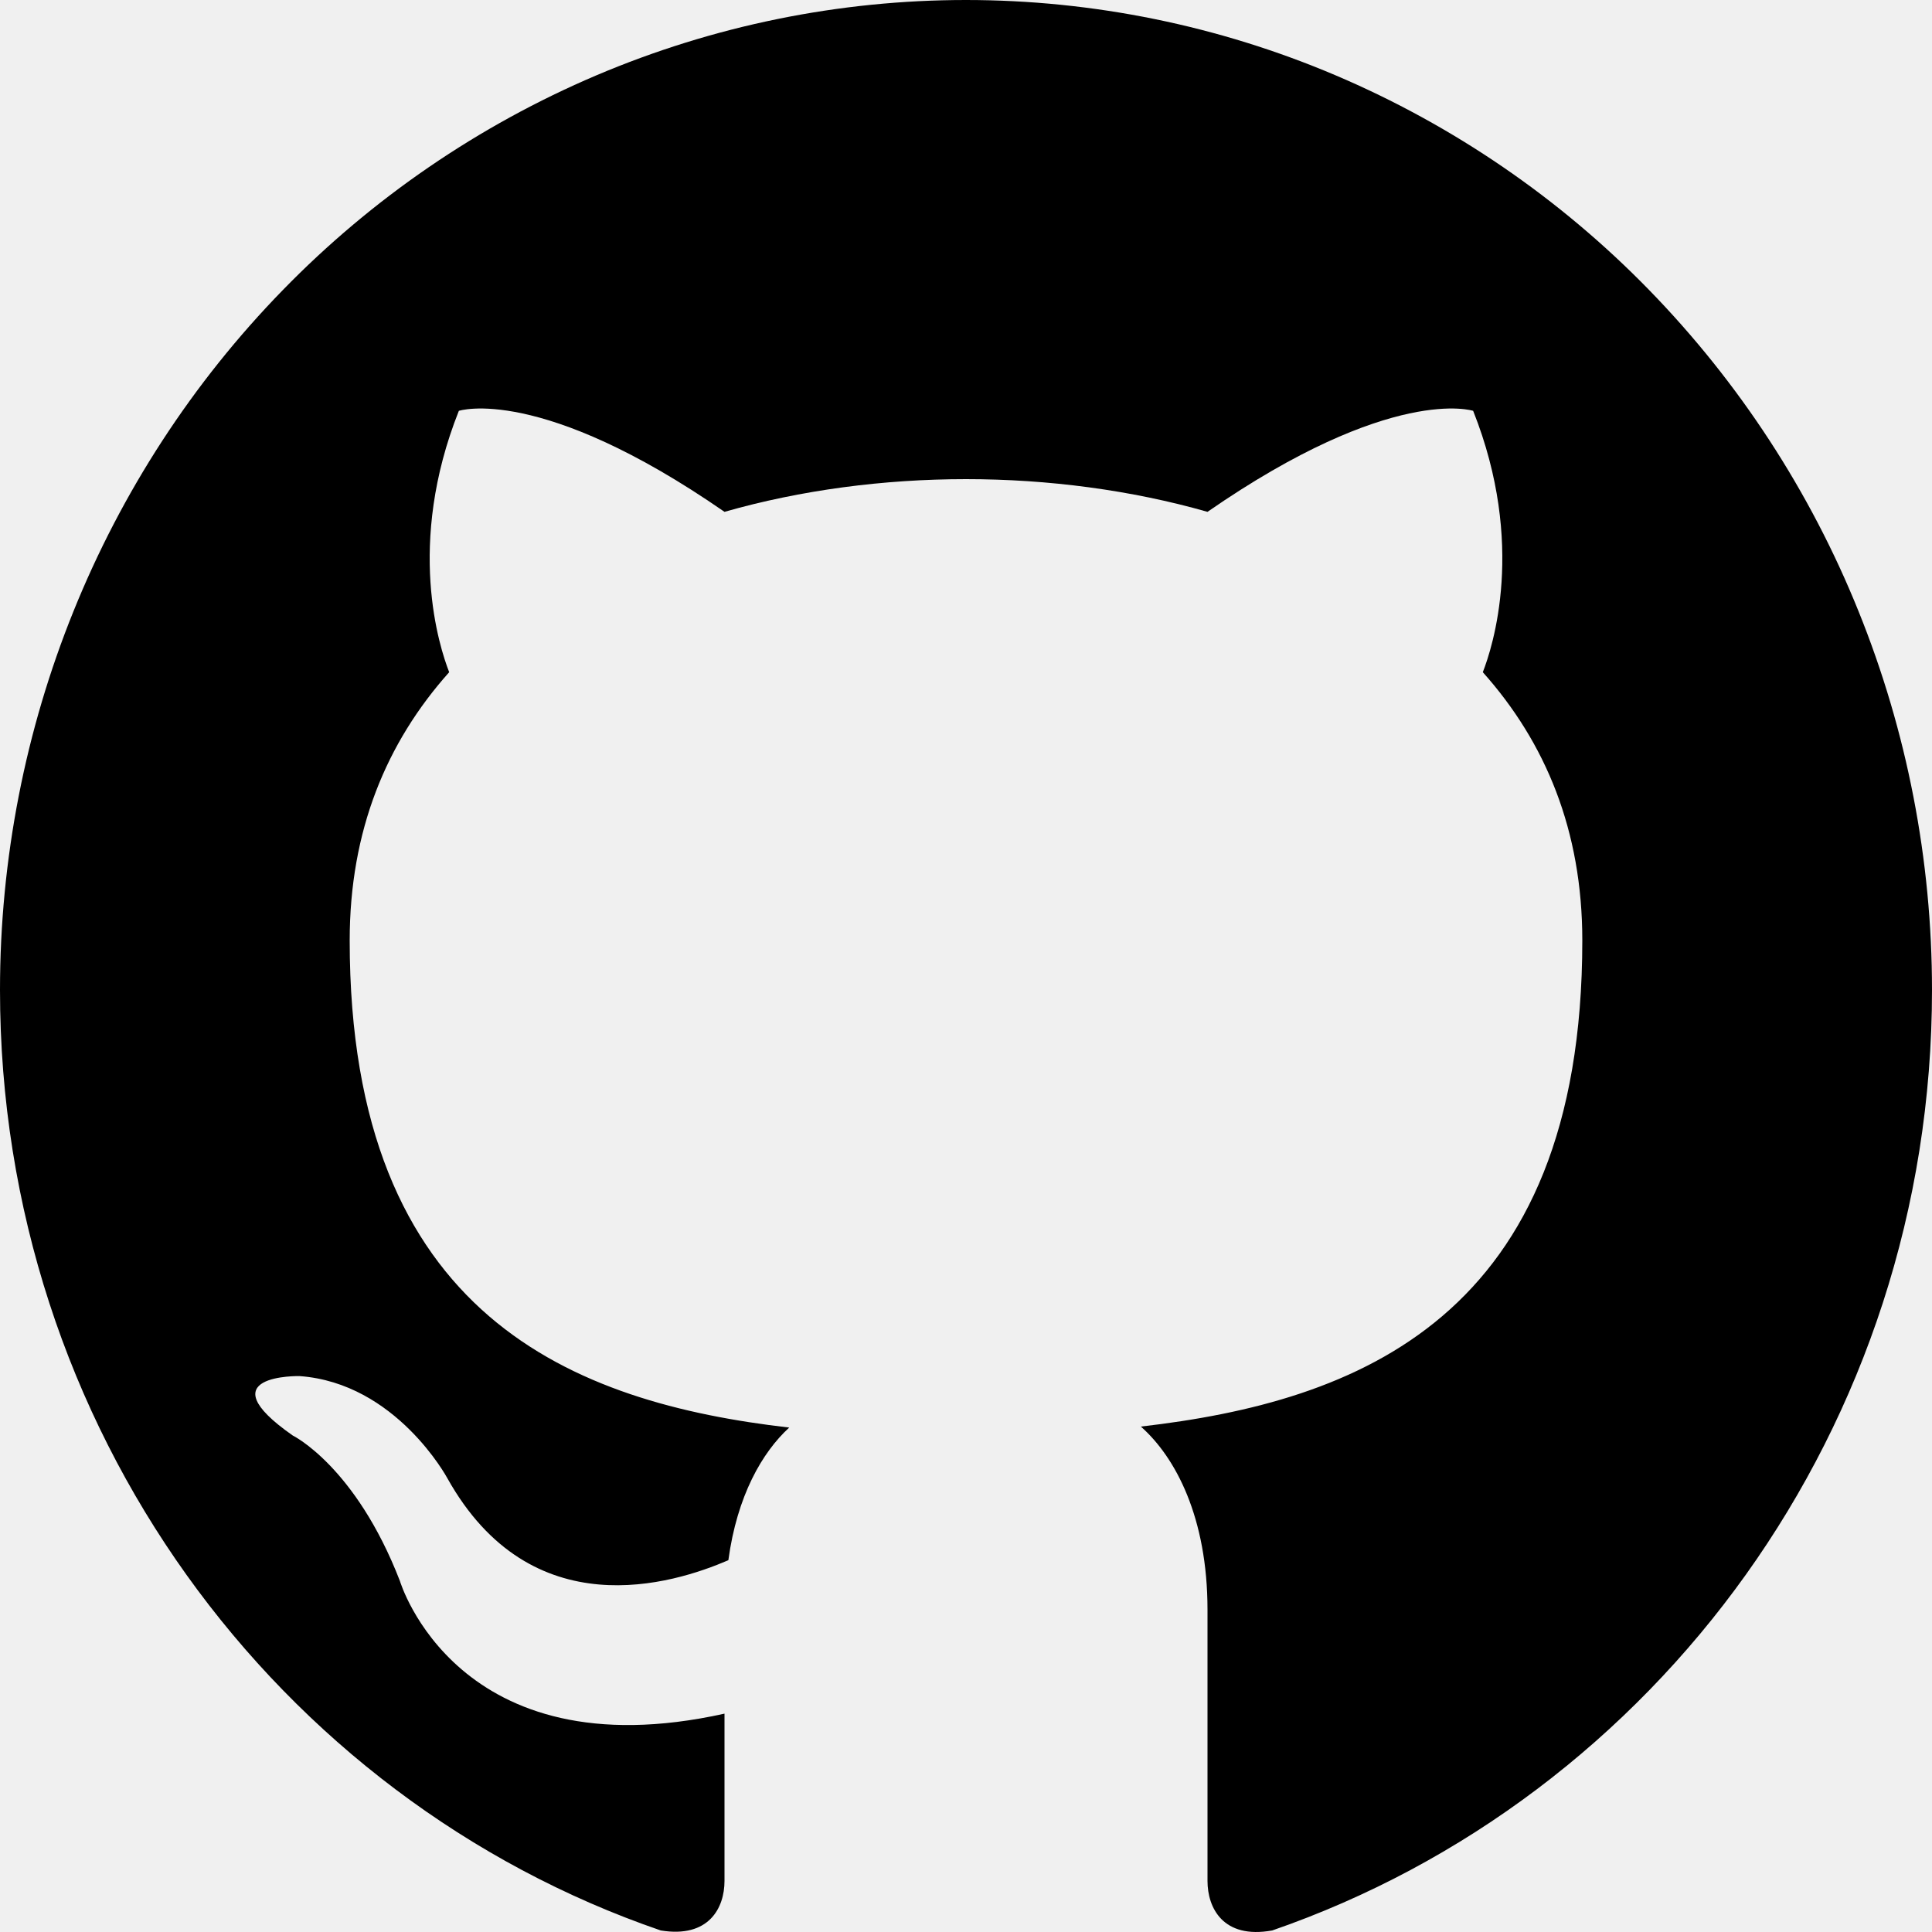
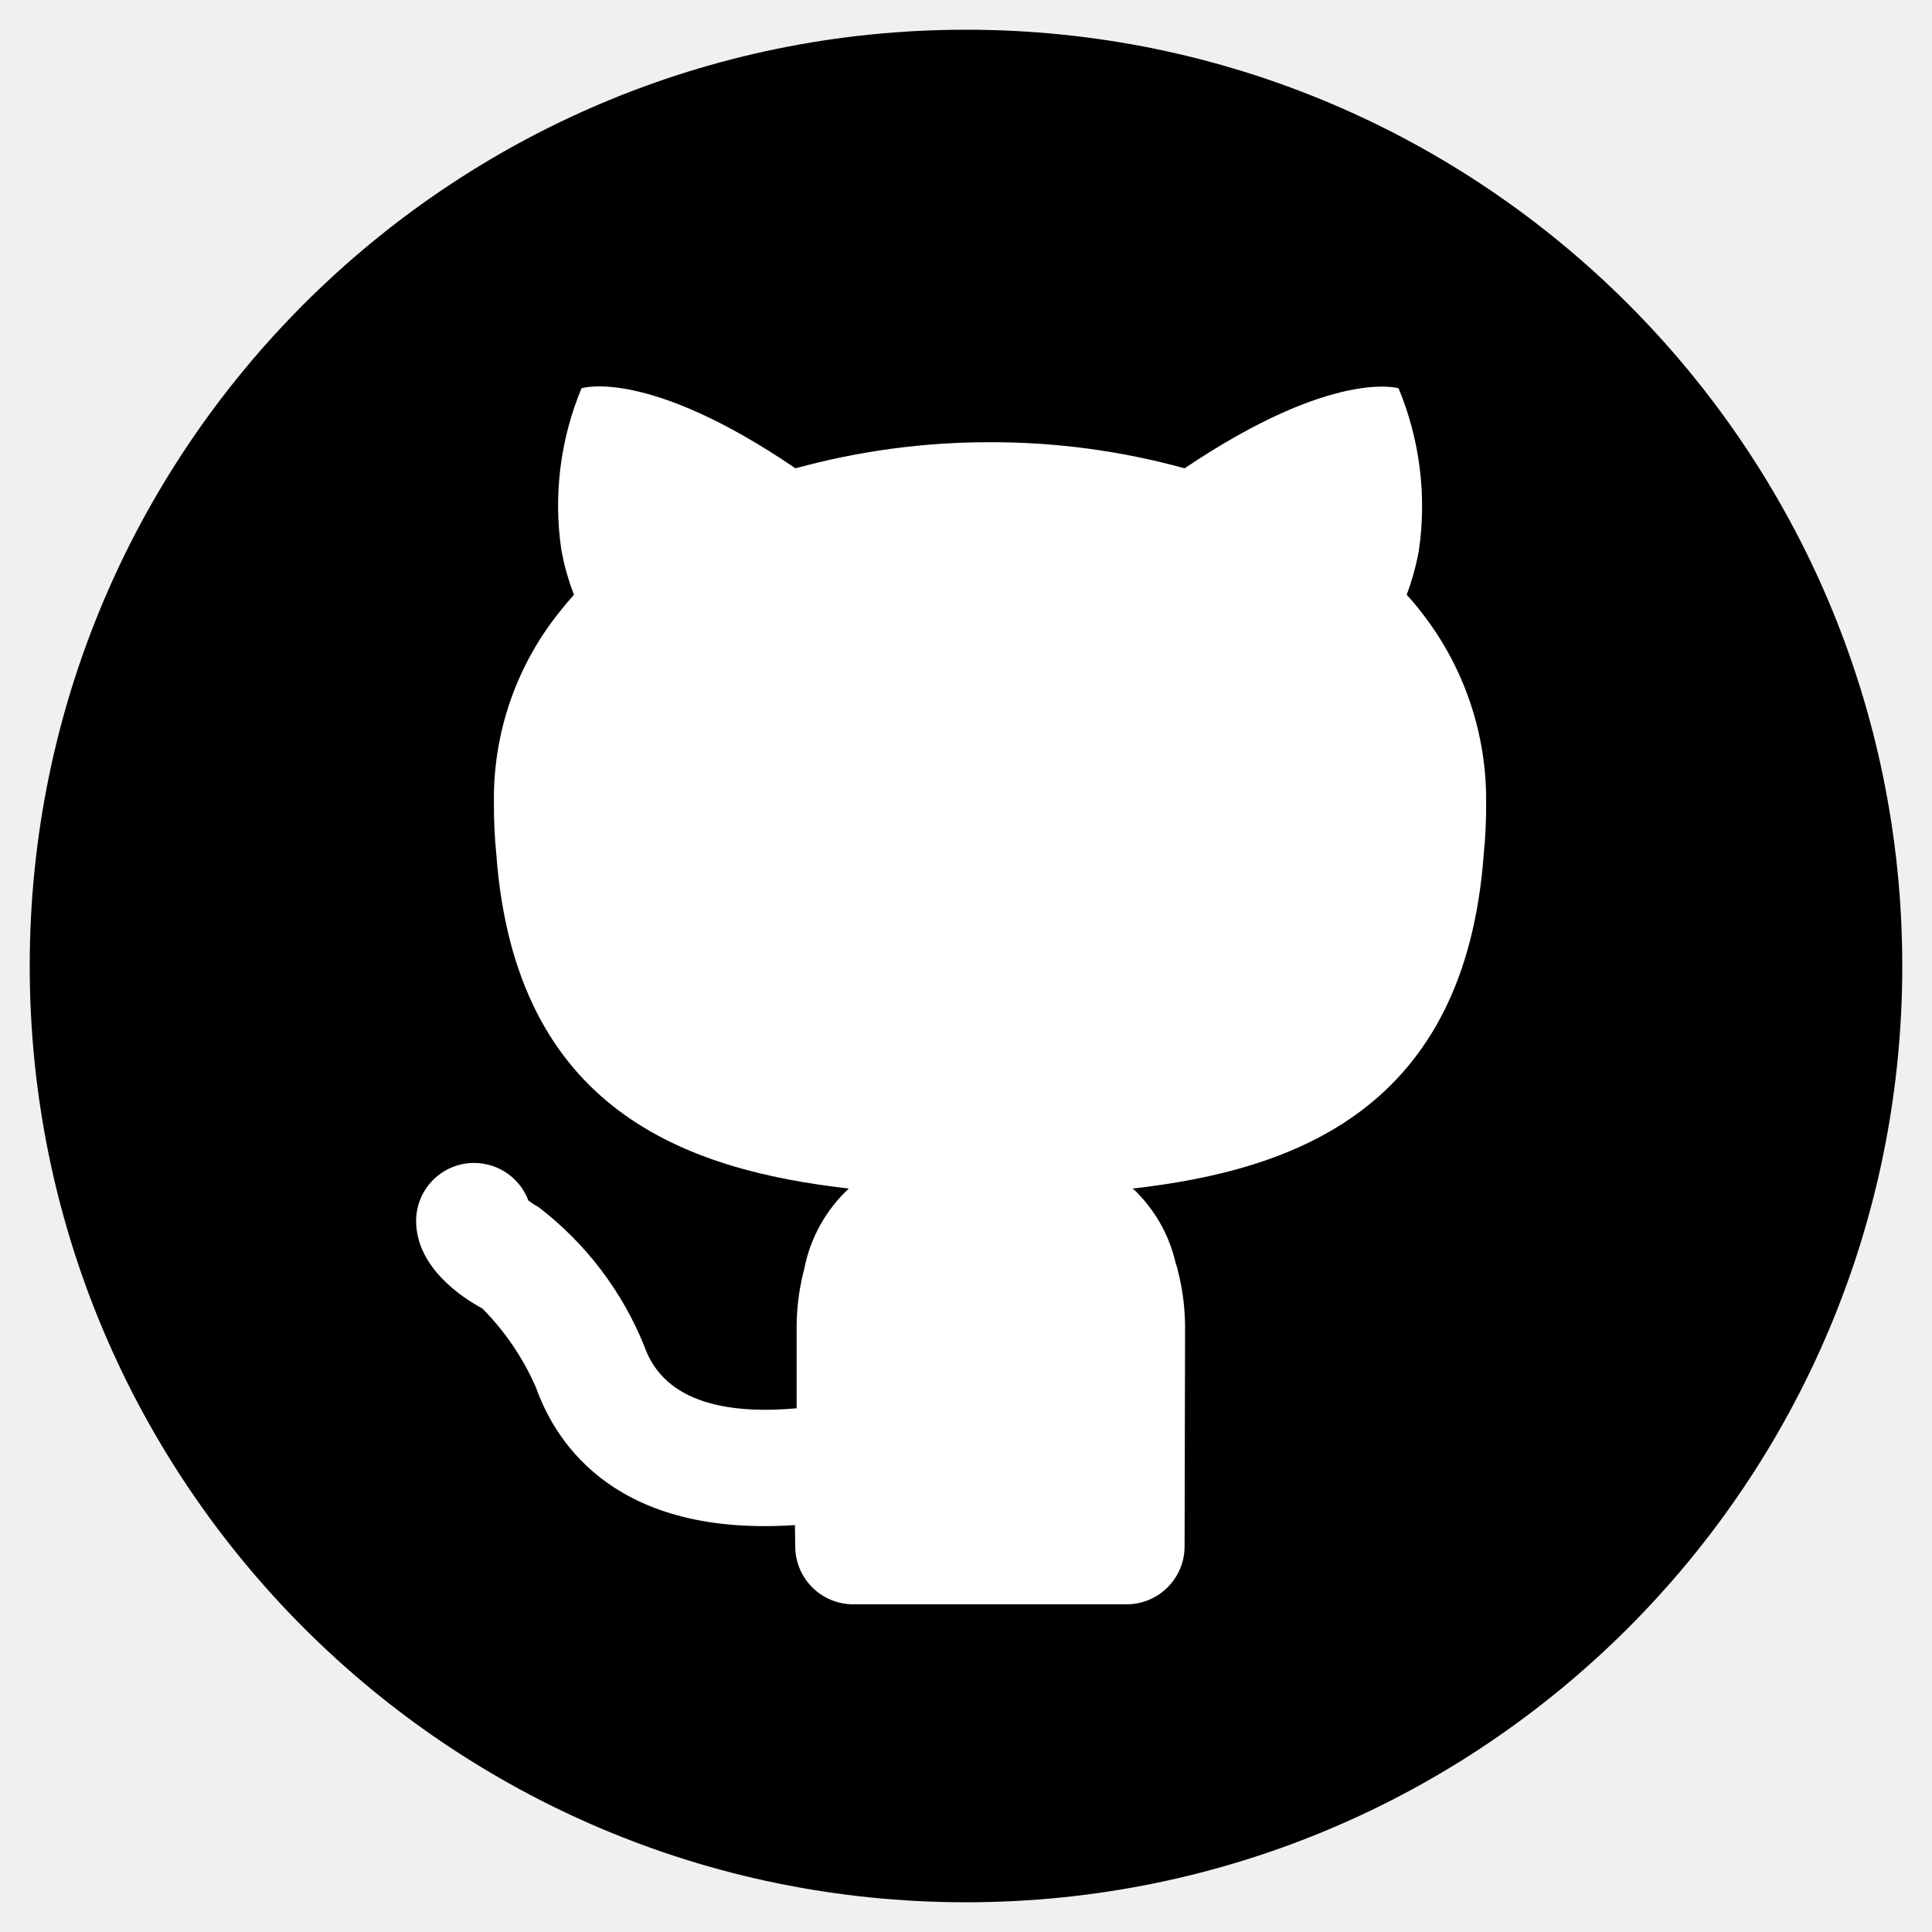
- <svg xmlns="http://www.w3.org/2000/svg" width="54" height="54" fill="none">
-   <path fill="#000" d="M27 0c-3.546 0-7.057.716-10.332 2.106a26.967 26.967 0 0 0-8.76 5.998C2.845 13.294 0 20.332 0 27.67 0 39.9 7.749 50.277 18.468 53.957c1.35.221 1.782-.636 1.782-1.383v-4.677c-7.479 1.66-9.072-3.707-9.072-3.707-1.242-3.21-2.997-4.068-2.997-4.068-2.457-1.716.189-1.66.189-1.66 2.7.193 4.131 2.85 4.131 2.85 2.349 4.206 6.318 2.96 7.857 2.296.243-1.798.945-3.016 1.701-3.707-5.994-.692-12.285-3.072-12.285-13.614 0-3.072 1.026-5.534 2.781-7.499-.27-.692-1.215-3.57.27-7.305 0 0 2.268-.747 7.425 2.823 2.133-.61 4.455-.914 6.75-.914s4.617.305 6.75.914c5.157-3.57 7.425-2.823 7.425-2.823 1.485 3.736.54 6.613.27 7.305 1.755 1.965 2.781 4.427 2.781 7.499 0 10.57-6.318 12.894-12.339 13.586.972.858 1.863 2.546 1.863 5.119v7.582c0 .747.432 1.632 1.809 1.383C46.278 50.25 54 39.901 54 27.67c0-3.633-.698-7.232-2.055-10.589a27.726 27.726 0 0 0-5.853-8.977 26.967 26.967 0 0 0-8.76-5.998A26.433 26.433 0 0 0 27 0Z" />
+ <svg xmlns="http://www.w3.org/2000/svg" width="65" height="65" fill="none">
+   <path fill="#000" stroke="#F0F0F0" d="M32.5 64.5c-17.673 0-32-14.327-32-32 0-17.673 14.327-32 32-32 17.673 0 32 14.327 32 32 0 17.673-14.327 32-32 32Z" />
+   <path fill="#fff" d="M47.833 20.614a7.807 7.807 0 0 0-.507-.605c.18-.48.318-.977.41-1.483a10.34 10.34 0 0 0-.683-5.462s-2.185-.683-7.199 2.692a24.388 24.388 0 0 0-6.536-.878 24.585 24.585 0 0 0-6.555.878c-5.014-3.414-7.199-2.692-7.199-2.692a10.261 10.261 0 0 0-.683 5.404 8.19 8.19 0 0 0 .43 1.541c-.176.195-.352.41-.508.605a10.028 10.028 0 0 0-2.185 6.438c-.003.554.023 1.107.078 1.658.624 8.643 6.38 10.652 11.862 11.277a4.995 4.995 0 0 0-1.502 2.712 7.806 7.806 0 0 0-.254 2.126v2.556c-2.183.195-4.423-.123-5.117-2.07a11.122 11.122 0 0 0-3.578-4.708 1.954 1.954 0 0 1-.332-.218 1.952 1.952 0 0 0-1.814-1.259h-.01A1.95 1.95 0 0 0 14 41.068c-.006 1.584 1.58 2.608 2.23 2.955a8.78 8.78 0 0 1 1.8 2.652c.71 1.995 2.789 5.03 8.714 4.635l.003.191.008.523a1.95 1.95 0 0 0 1.951 1.951h9.197a1.95 1.95 0 0 0 1.951-1.95s.016-6.166.016-7.2a7.806 7.806 0 0 0-.254-2.126l-.004-.012.008.012c-.018-.069-.043-.123-.063-.19a4.936 4.936 0 0 0-1.443-2.522l.023.04-.039-.038c5.482-.624 11.199-2.673 11.823-11.277.055-.55.081-1.104.078-1.658.034-2.33-.73-4.604-2.166-6.44Z" />
</svg>
